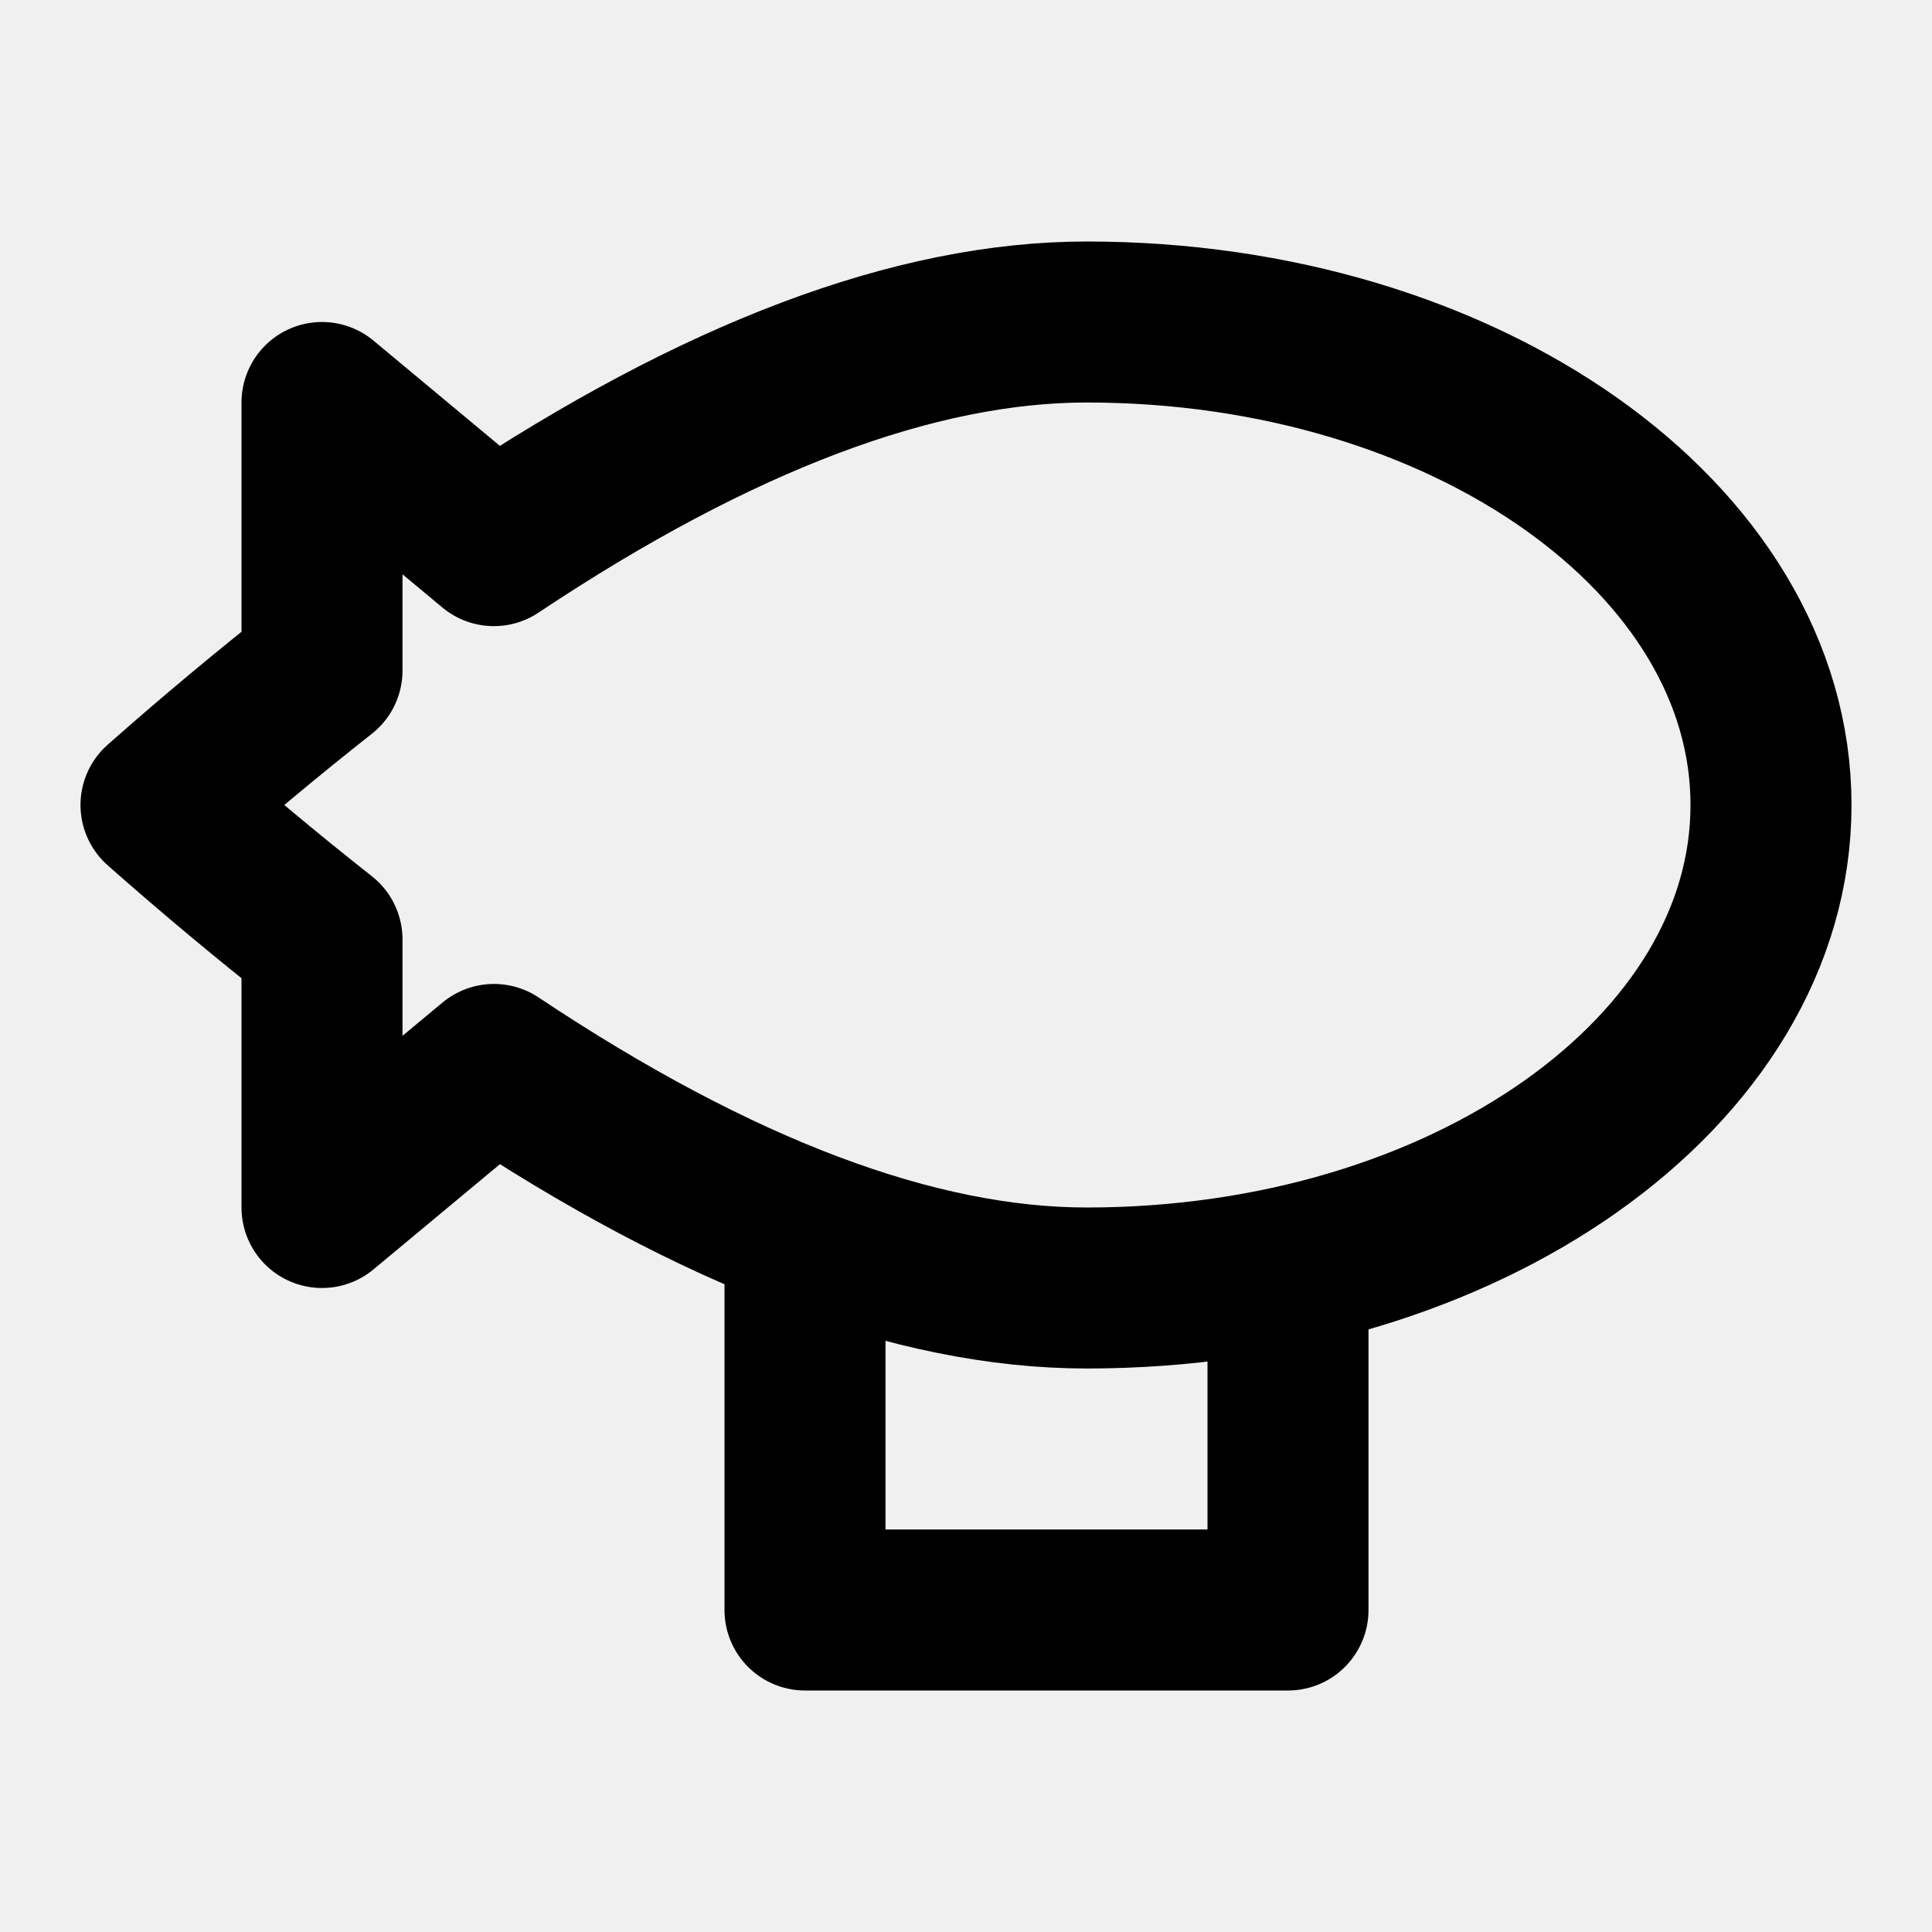
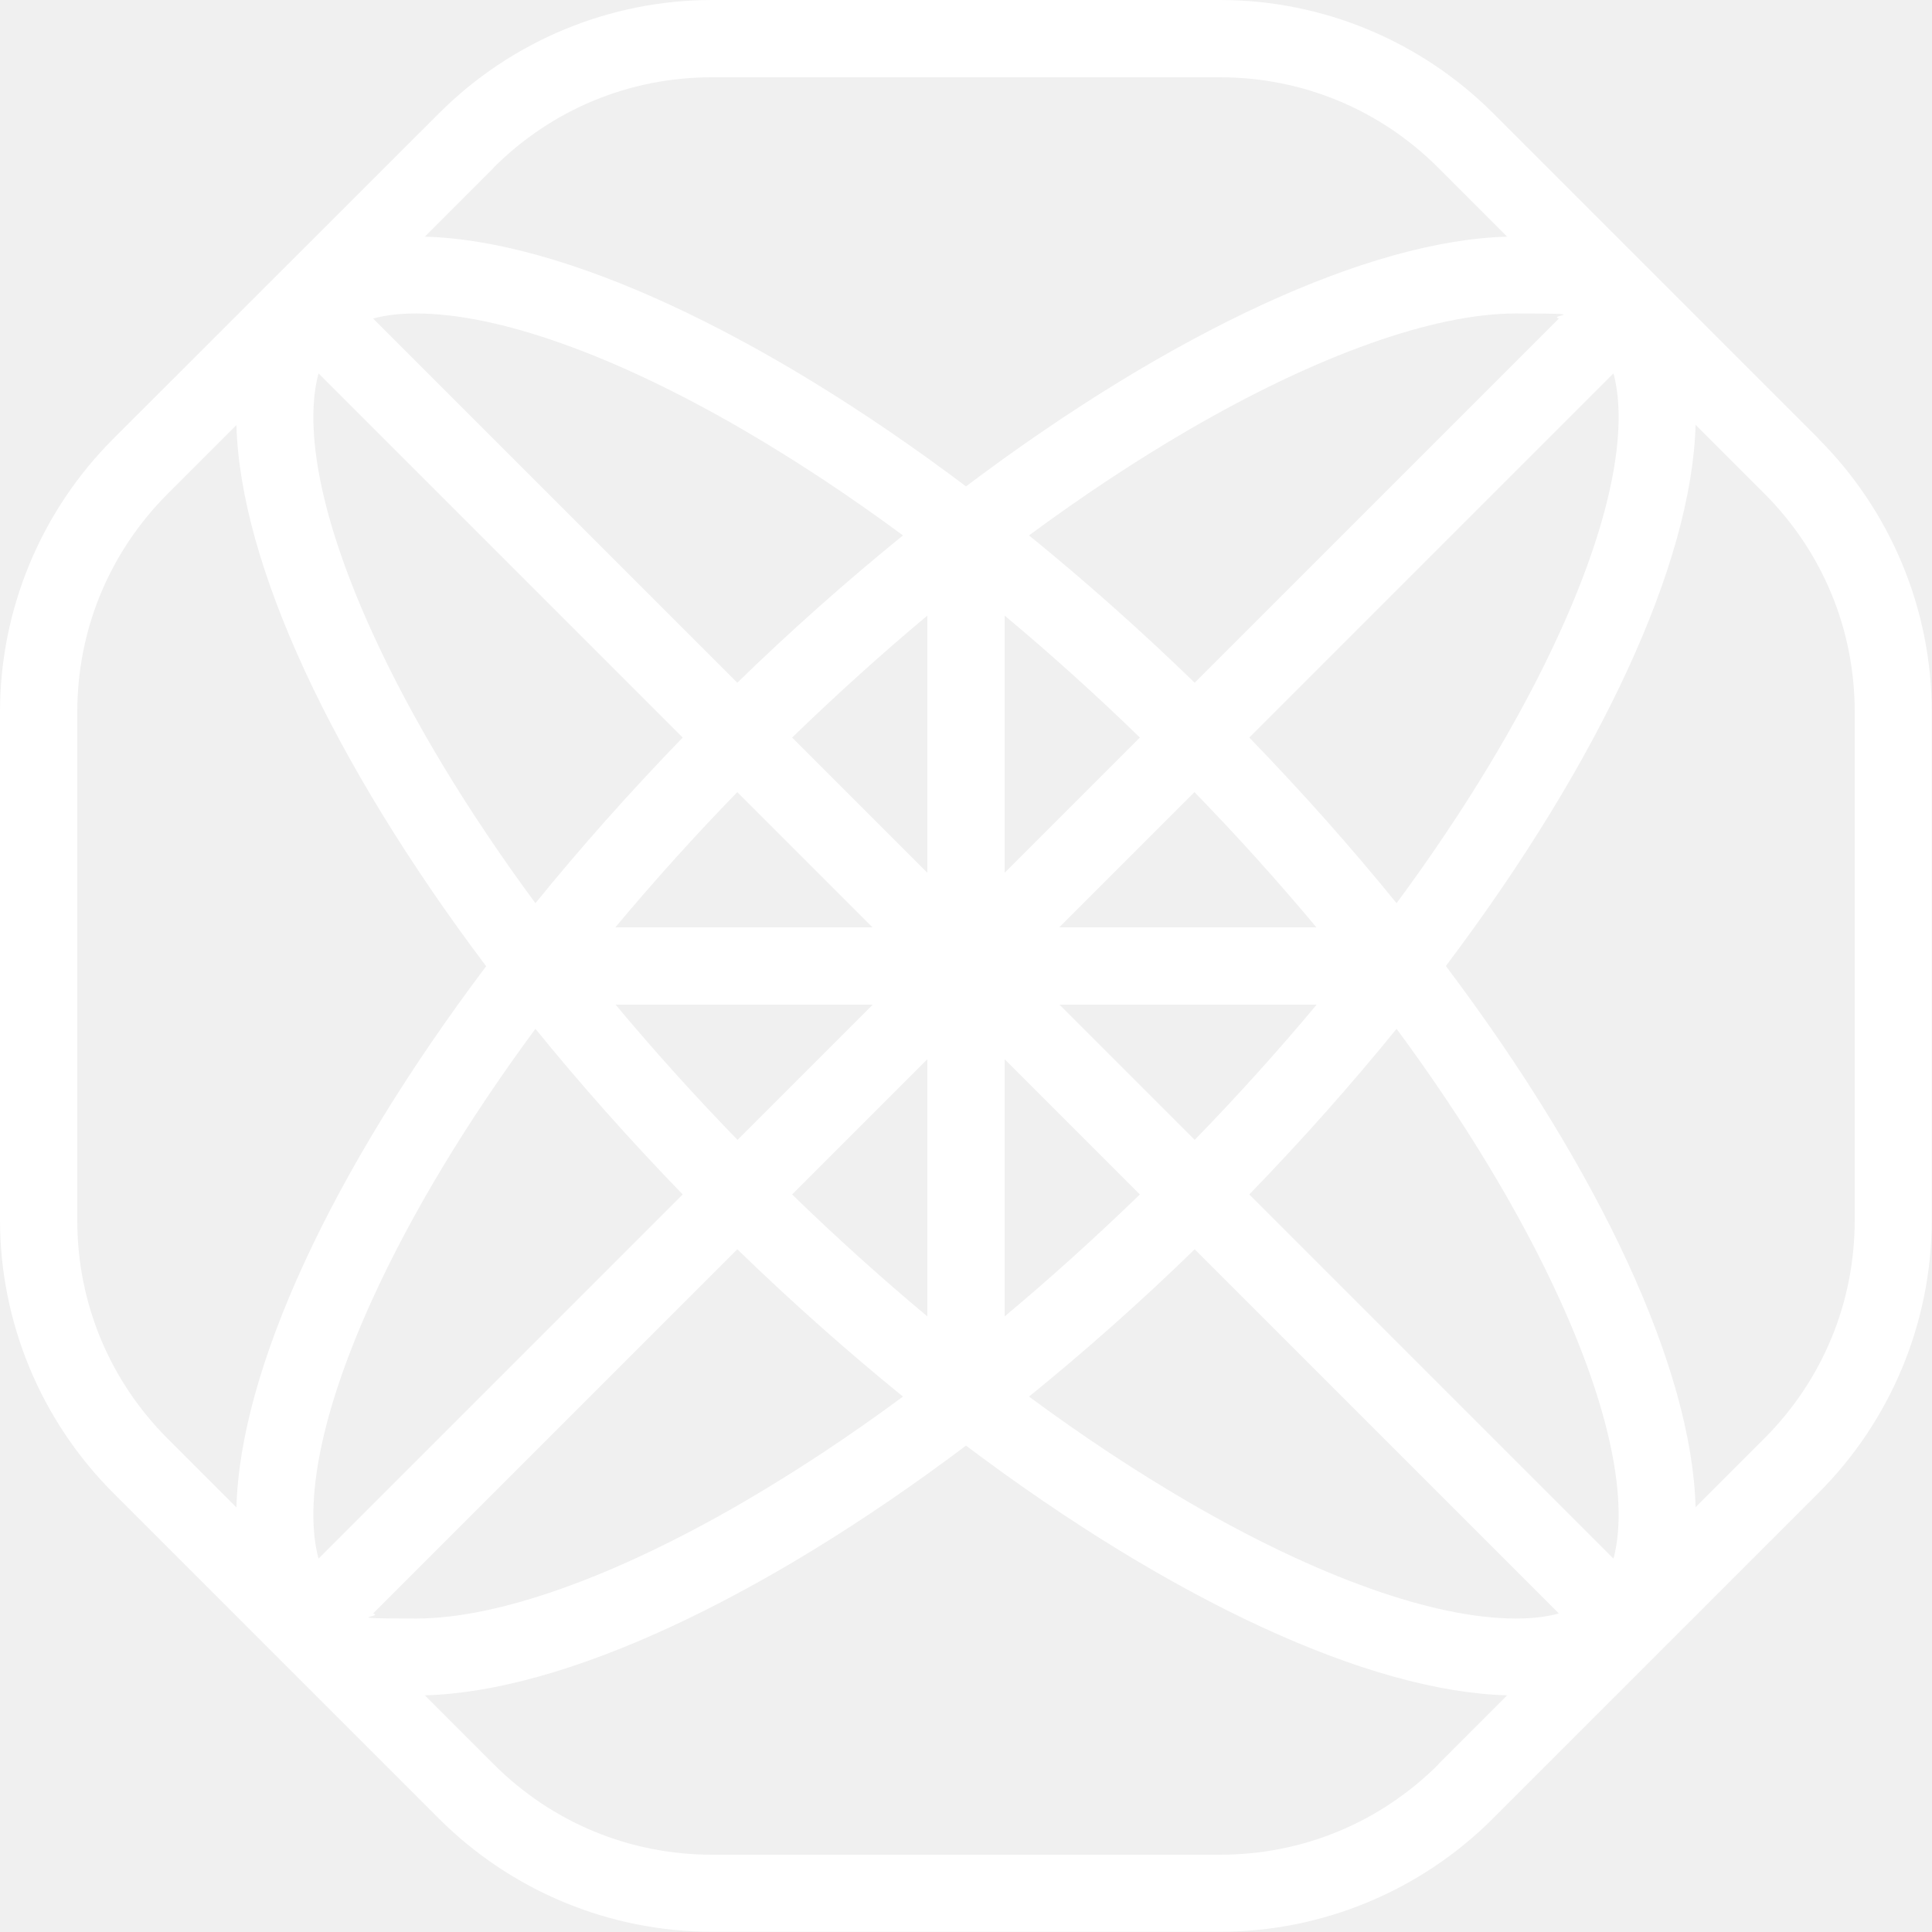
- <svg xmlns="http://www.w3.org/2000/svg" width="24" height="24" viewBox="0 0 24 24" stroke-width="2" stroke="currentColor" fill="none" stroke-linecap="round" stroke-linejoin="round">
-   <path d="M13.5 4c4.694 0 8.5 2.686 8.5 6s-3.806 6 -8.5 6c-2.13 0 -4.584 -.926 -7.364 -2.777l-2.136 1.777v-3.33a46.07 46.07 0 0 1 -2 -1.67a46.07 46.07 0 0 1 2 -1.67v-3.33l2.135 1.778c2.78 -1.852 5.235 -2.778 7.365 -2.778z" />
-   <path d="M10 15.5v4.5h6v-4" />
+ <svg xmlns="http://www.w3.org/2000/svg" id="Camada_1" data-name="Camada 1" viewBox="0 0 800 800">
+   <defs>
+     <style>      .cls-1 {        fill: #fff;        stroke-width: 0px;      }    </style>
+   </defs>
+   <path class="cls-1" d="M753.1,181.7l-134.8-134.8C588.3,16.9,547.6,0,505.2,0h-210.3c-42.4,0-83.1,16.9-113.1,46.9L46.9,181.7C16.9,211.7,0,252.4,0,294.8v210.3c0,42.4,16.9,83.1,46.9,113.1l134.8,134.8c30,30,70.7,46.9,113.1,46.9h210.3c42.4,0,83.1-16.9,113.1-46.9l134.8-134.8c30-30,46.9-70.7,46.9-113.1v-210.3c0-42.4-16.9-83.1-46.9-113.1h0ZM645.9,261.8c-16.3,35.8-39.3,73.8-67.6,112.2-18.6-22.9-39-45.9-61-68.6l150.8-150.8c5.4,20,1.5,55.1-22.2,107.2ZM154.1,538.2c16.3-35.8,39.3-73.8,67.6-112.2,18.6,22.9,39,45.9,61,68.6l-150.8,150.8c-5.4-20-1.5-55.1,22.2-107.2ZM645.5,131.9l-150.8,150.8c-22.7-22-45.7-42.4-68.6-61,22.2-16.4,44.3-31,66.1-43.7,53.5-31.1,101.6-48.2,135.5-48.2s12.7.7,17.8,2.1h0ZM384,361.4l-56-56c18.4-17.8,37.1-34.7,56-50.5v106.5ZM416,254.9c18.9,15.8,37.6,32.6,56,50.5l-56,56v-106.5ZM361.4,384h-106.6c15.7-18.8,32.6-37.6,50.5-56l56,56h.1ZM361.4,416l-56,56c-17.9-18.4-34.8-37.2-50.5-56h106.6-.1ZM384,438.6v106.5c-18.9-15.8-37.6-32.6-56-50.5l56-56h0ZM416,438.6l56,56c-18.4,17.8-37.1,34.7-56,50.5v-106.5h0ZM438.6,416h106.6c-15.7,18.8-32.6,37.6-50.5,56l-56-56h-.1ZM438.6,384l56-56c17.9,18.4,34.8,37.2,50.5,56h-106.6.1ZM305.3,282.7l-150.8-150.8c5.1-1.4,11-2.1,17.8-2.1,33.9,0,82,17.1,135.5,48.2,21.8,12.7,43.9,27.3,66.1,43.7-22.9,18.6-45.9,38.9-68.6,61ZM131.9,154.6l150.8,150.8c-22,22.7-42.4,45.7-61,68.6-28.3-38.4-51.3-76.4-67.6-112.2-23.7-52.1-27.6-87.2-22.2-107.2h0ZM154.5,668.1l150.8-150.8c22.7,22,45.7,42.4,68.6,61-22.2,16.4-44.3,31-66.1,43.7-53.5,31.1-101.6,48.2-135.5,48.2s-12.7-.7-17.8-2.1h0ZM494.7,517.3l150.8,150.8c-5.1,1.4-11,2.1-17.8,2.1-33.9,0-82-17.1-135.5-48.2-21.8-12.7-43.9-27.3-66.1-43.7,22.9-18.6,45.9-38.9,68.6-61h0ZM668.1,645.4l-150.8-150.8c22-22.7,42.4-45.7,61-68.6,28.3,38.4,51.3,76.4,67.6,112.2,23.7,52.1,27.6,87.2,22.2,107.2ZM204.3,69.5c24.2-24.2,56.3-37.5,90.5-37.5h210.3c34.2,0,66.3,13.3,90.5,37.5l28.5,28.5c-57.1,1.5-138.8,39.2-224.1,103.4-85.3-64.2-167-101.9-224.1-103.4l28.5-28.5h0ZM32,505.2v-210.3c0-34.2,13.3-66.3,37.5-90.5l28.4-28.4c1.5,57.1,39.2,138.8,103.4,224.1-64.2,85.2-101.9,167-103.4,224.1l-28.4-28.4c-24.2-24.2-37.5-56.3-37.5-90.5h0ZM595.7,730.5c-24.2,24.2-56.3,37.5-90.5,37.5h-210.3c-34.2,0-66.3-13.3-90.5-37.5l-28.5-28.5c57.1-1.5,138.8-39.2,224.1-103.4,85.3,64.2,167,101.9,224.1,103.4l-28.5,28.5h0ZM768,505.2c0,34.2-13.3,66.3-37.5,90.5l-28.4,28.4c-1.5-57.1-39.2-138.8-103.4-224.1,64.2-85.2,101.9-167,103.4-224.1l28.4,28.4c24.2,24.2,37.5,56.3,37.5,90.5v210.3h0Z" />
</svg>
